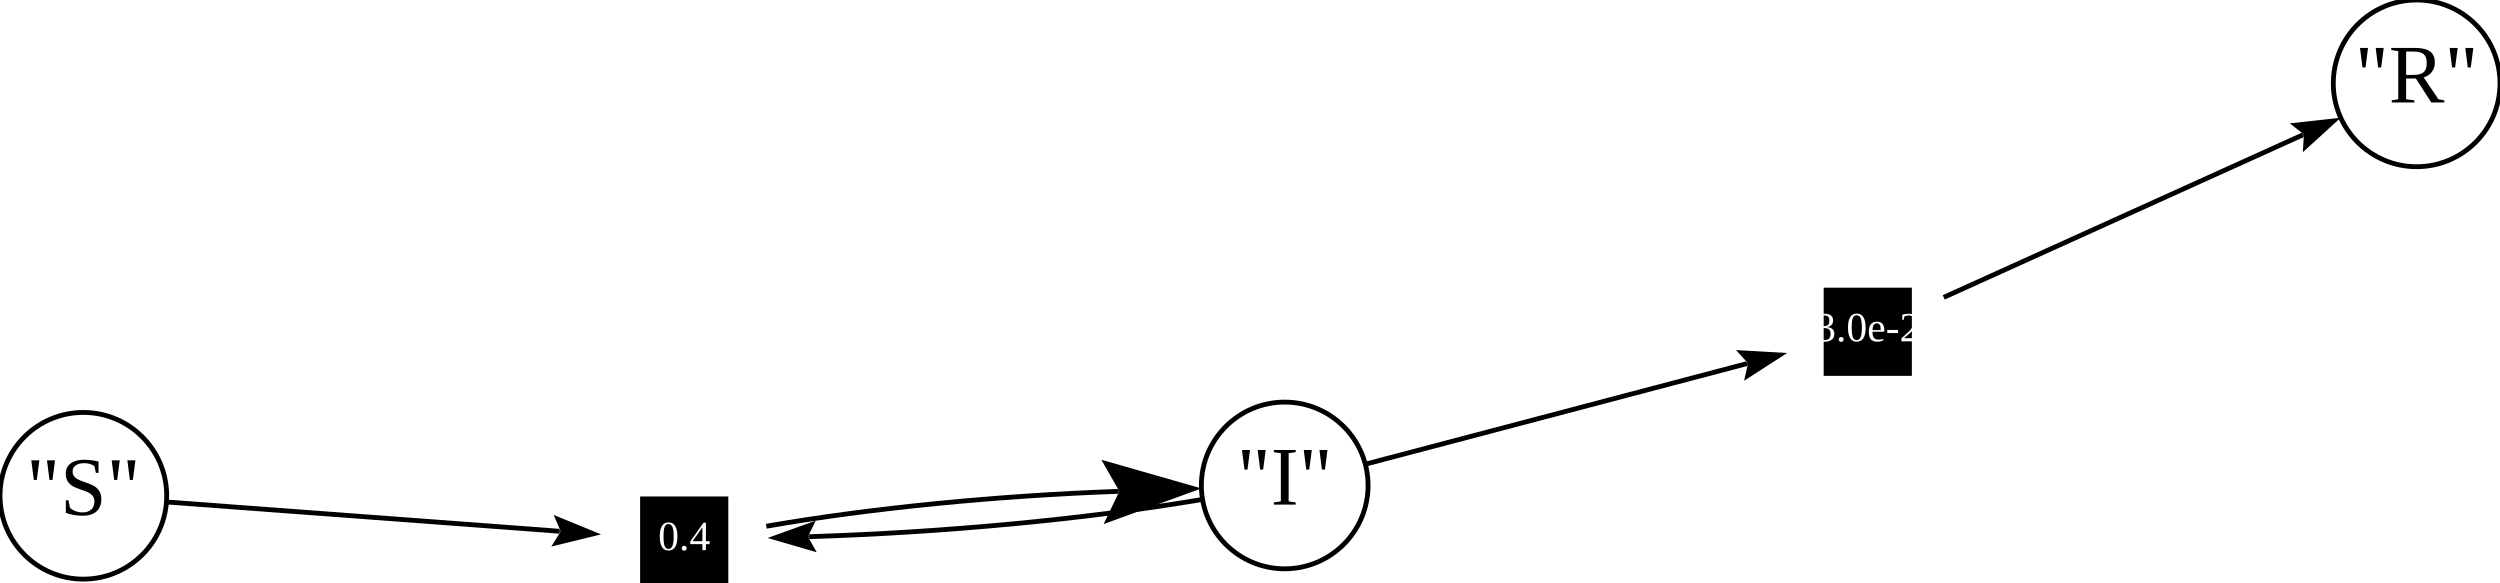
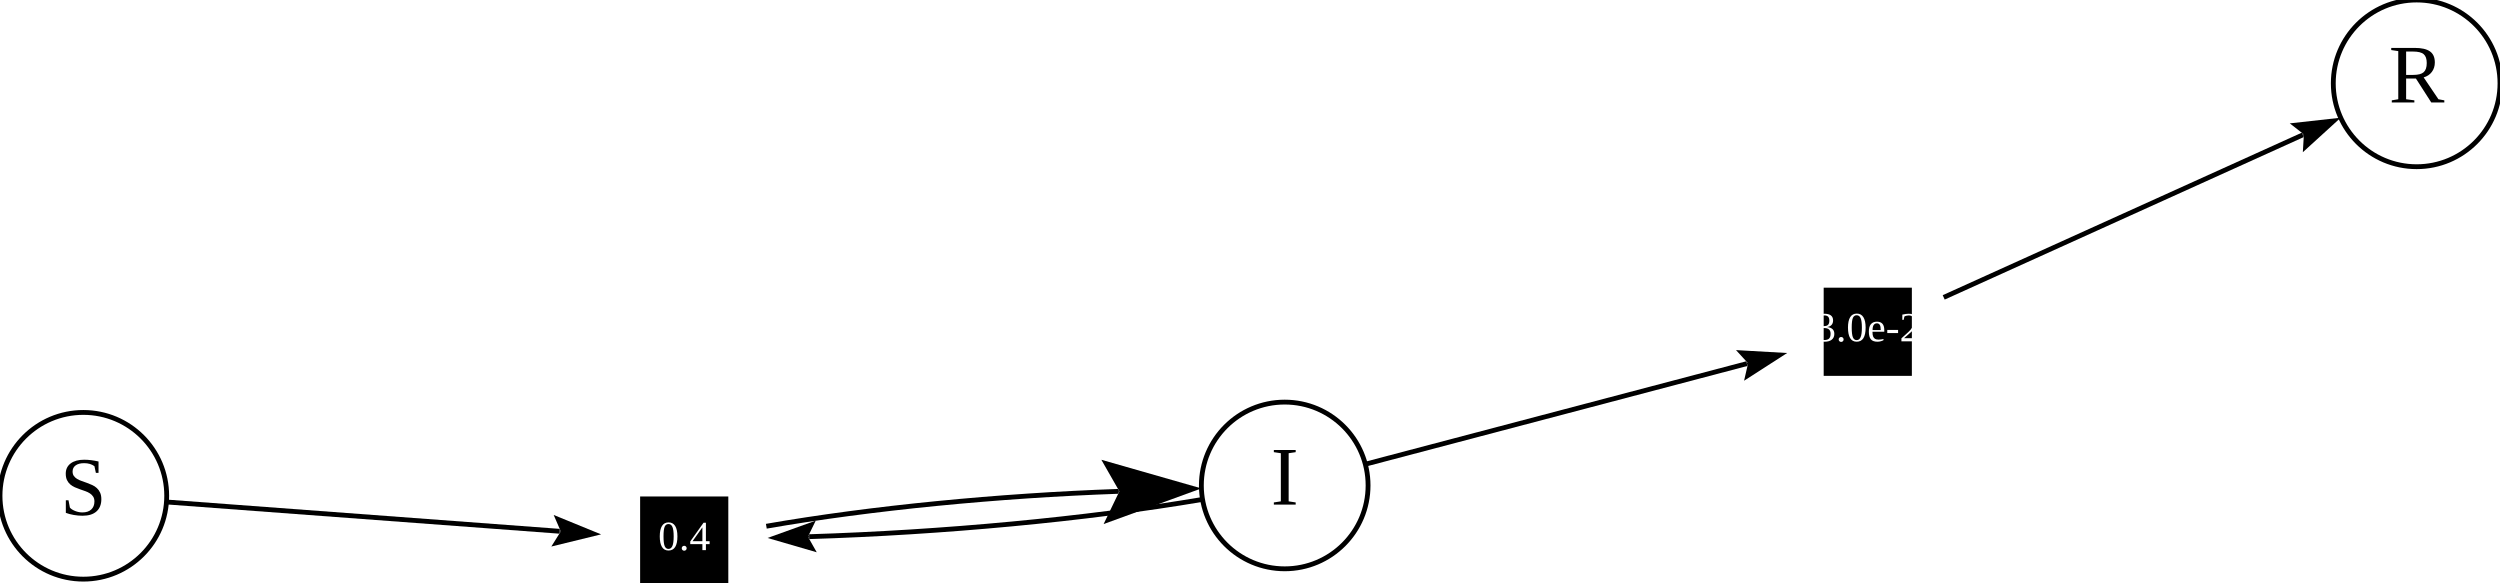
<svg xmlns="http://www.w3.org/2000/svg" font-size="1" viewBox="0.0 0.0 1000 232.898" stroke="rgb(0,0,0)" width="1000" stroke-opacity="1" height="232.898" version="1.1">
  <defs />
  <g stroke-linejoin="miter" fill-opacity="1.0" fill="rgb(255,255,255)" stroke="rgb(0,0,0)" stroke-linecap="butt" stroke-miterlimit="10.0" stroke-opacity="1.0" stroke-width="1.93">
    <path d="M 66.682,198.316 c 0,-18.414 -14.927,-33.341 -33.341 -33.341c -18.414,-0 -33.341,14.927 -33.341 33.341c -0,18.414 14.927,33.341 33.341 33.341c 18.414,0 33.341,-14.927 33.341 -33.341Z" />
  </g>
  <g stroke-linejoin="miter" fill-opacity="1.0" font-size="33.341px" fill="rgb(0,0,0)" stroke="rgb(0,0,0)" stroke-linecap="butt" stroke-miterlimit="10.0" stroke-opacity="1.0" stroke-width="1.93">
-     <text transform="matrix(1,0,0,1,33.3411,198.3163)" stroke="none" dominant-baseline="middle" text-anchor="middle">"S"</text>
+     <text transform="matrix(1,0,0,1,33.3411,198.3163)" stroke="none" dominant-baseline="middle" text-anchor="middle">S</text>
  </g>
  <g stroke-linejoin="miter" fill-opacity="1.0" fill="rgb(255,255,255)" stroke="rgb(0,0,0)" stroke-linecap="butt" stroke-miterlimit="10.0" stroke-opacity="1.0" stroke-width="1.93">
    <path d="M 1000,33.341 c 0,-18.414 -14.927,-33.341 -33.341 -33.341c -18.414,-0 -33.341,14.927 -33.341 33.341c -0,18.414 14.927,33.341 33.341 33.341c 18.414,0 33.341,-14.927 33.341 -33.341Z" />
  </g>
  <g stroke-linejoin="miter" fill-opacity="1.0" font-size="33.341px" fill="rgb(0,0,0)" stroke="rgb(0,0,0)" stroke-linecap="butt" stroke-miterlimit="10.0" stroke-opacity="1.0" stroke-width="1.93">
-     <text transform="matrix(1,0,0,1,966.6589,33.3411)" stroke="none" dominant-baseline="middle" text-anchor="middle">"R"</text>
+     <text transform="matrix(1,0,0,1,966.6589,33.3411)" stroke="none" dominant-baseline="middle" text-anchor="middle">R</text>
  </g>
  <g stroke-linejoin="miter" fill-opacity="1.0" fill="rgb(255,255,255)" stroke="rgb(0,0,0)" stroke-linecap="butt" stroke-miterlimit="10.0" stroke-opacity="1.0" stroke-width="1.93">
    <path d="M 547.228,194.182 c 0,-18.414 -14.927,-33.341 -33.341 -33.341c -18.414,-0 -33.341,14.927 -33.341 33.341c -0,18.414 14.927,33.341 33.341 33.341c 18.414,0 33.341,-14.927 33.341 -33.341Z" />
  </g>
  <g stroke-linejoin="miter" fill-opacity="1.0" font-size="33.341px" fill="rgb(0,0,0)" stroke="rgb(0,0,0)" stroke-linecap="butt" stroke-miterlimit="10.0" stroke-opacity="1.0" stroke-width="1.93">
-     <text transform="matrix(1,0,0,1,513.8866,194.182)" stroke="none" dominant-baseline="middle" text-anchor="middle">"I"</text>
+     <text transform="matrix(1,0,0,1,513.8866,194.182)" stroke="none" dominant-baseline="middle" text-anchor="middle">I</text>
  </g>
  <g stroke-linejoin="miter" fill-opacity="1.0" fill="rgb(0,0,0)" stroke="rgb(0,0,0)" stroke-linecap="butt" stroke-miterlimit="10.0" stroke-opacity="1.0" stroke-width="1.93">
    <path d="M 763.778,149.378 l -0,-33.341 h -33.341 l -0,33.341 Z" />
  </g>
  <g stroke-linejoin="miter" fill-opacity="1.0" font-size="16.671px" fill="rgb(255,255,255)" stroke="rgb(0,0,0)" stroke-linecap="butt" stroke-miterlimit="10.0" stroke-opacity="1.0" stroke-width="1.93">
    <text transform="matrix(1,0,0,1,747.1077,132.7076)" stroke="none" dominant-baseline="middle" text-anchor="middle">3.0e-2</text>
  </g>
  <g stroke-linejoin="miter" fill-opacity="1.0" fill="rgb(0,0,0)" stroke="rgb(0,0,0)" stroke-linecap="butt" stroke-miterlimit="10.0" stroke-opacity="1.0" stroke-width="1.93">
    <path d="M 290.358,232.898 l -0,-33.341 h -33.341 l -0,33.341 Z" />
  </g>
  <g stroke-linejoin="miter" fill-opacity="1.0" font-size="16.671px" fill="rgb(255,255,255)" stroke="rgb(0,0,0)" stroke-linecap="butt" stroke-miterlimit="10.0" stroke-opacity="1.0" stroke-width="1.93">
    <text transform="matrix(1,0,0,1,273.6872,216.2271)" stroke="none" dominant-baseline="middle" text-anchor="middle">0.4</text>
  </g>
  <g stroke-linejoin="miter" fill-opacity="0.0" fill="rgb(0,0,0)" stroke="rgb(0,0,0)" stroke-linecap="butt" stroke-miterlimit="10.0" stroke-opacity="1.0" stroke-width="1.93">
    <path d="M 66.59,200.793 c 47.675,3.552 103.869,7.739 157.224 11.716" />
  </g>
  <g stroke-linejoin="miter" fill-opacity="1.0" fill="rgb(0,0,0)" stroke="rgb(0,0,0)" stroke-linecap="butt" stroke-miterlimit="10.0" stroke-opacity="1.0" stroke-width="0.0" />
  <g stroke-linejoin="miter" fill-opacity="1.0" fill="rgb(0,0,0)" stroke="rgb(0,0,0)" stroke-linecap="butt" stroke-miterlimit="10.0" stroke-opacity="1.0" stroke-width="0.0" />
  <g stroke-linejoin="miter" fill-opacity="1.0" fill="rgb(0,0,0)" stroke="rgb(0,0,0)" stroke-linecap="butt" stroke-miterlimit="10.0" stroke-opacity="1.0" stroke-width="0.0">
    <path d="M 240.438,213.749 l -18.968,-7.765 l 2.85,6.564 l -3.791,6.069 Z" />
  </g>
  <g stroke-linejoin="miter" fill-opacity="1.0" fill="rgb(0,0,0)" stroke="rgb(0,0,0)" stroke-linecap="butt" stroke-miterlimit="10.0" stroke-opacity="1.0" stroke-width="0.0">
    <path d="M 224.32,212.547 l -0.506,-0.038 l 0.072,-0.963 l 0.434,1 l -0.506,-0.038 l -0.072,0.963 Z" />
  </g>
  <g stroke-linejoin="miter" fill-opacity="0.0" fill="rgb(0,0,0)" stroke="rgb(0,0,0)" stroke-linecap="butt" stroke-miterlimit="10.0" stroke-opacity="1.0" stroke-width="1.93">
    <path d="M 546.126,185.682 c 46.27,-12.199 100.786,-26.584 152.619 -40.237" />
  </g>
  <g stroke-linejoin="miter" fill-opacity="1.0" fill="rgb(0,0,0)" stroke="rgb(0,0,0)" stroke-linecap="butt" stroke-miterlimit="10.0" stroke-opacity="1.0" stroke-width="0.0" />
  <g stroke-linejoin="miter" fill-opacity="1.0" fill="rgb(0,0,0)" stroke="rgb(0,0,0)" stroke-linecap="butt" stroke-miterlimit="10.0" stroke-opacity="1.0" stroke-width="0.0" />
  <g stroke-linejoin="miter" fill-opacity="1.0" fill="rgb(0,0,0)" stroke="rgb(0,0,0)" stroke-linecap="butt" stroke-miterlimit="10.0" stroke-opacity="1.0" stroke-width="0.0">
    <path d="M 714.866,141.2 l -20.463,-1.16 l 4.833,5.277 l -1.607,6.973 Z" />
  </g>
  <g stroke-linejoin="miter" fill-opacity="1.0" fill="rgb(0,0,0)" stroke="rgb(0,0,0)" stroke-linecap="butt" stroke-miterlimit="10.0" stroke-opacity="1.0" stroke-width="0.0">
    <path d="M 699.236,145.316 l -0.491,0.129 l -0.246,-0.933 l 0.737,0.804 l -0.491,0.129 l 0.246,0.933 Z" />
  </g>
  <g stroke-linejoin="miter" fill-opacity="0.0" fill="rgb(0,0,0)" stroke="rgb(0,0,0)" stroke-linecap="butt" stroke-miterlimit="10.0" stroke-opacity="1.0" stroke-width="1.93">
    <path d="M 481.015,199.759 c -47.025,7.978 -103.927,13.246 -157.34 14.911" />
  </g>
  <g stroke-linejoin="miter" fill-opacity="1.0" fill="rgb(0,0,0)" stroke="rgb(0,0,0)" stroke-linecap="butt" stroke-miterlimit="10.0" stroke-opacity="1.0" stroke-width="0.0" />
  <g stroke-linejoin="miter" fill-opacity="1.0" fill="rgb(0,0,0)" stroke="rgb(0,0,0)" stroke-linecap="butt" stroke-miterlimit="10.0" stroke-opacity="1.0" stroke-width="0.0" />
  <g stroke-linejoin="miter" fill-opacity="1.0" fill="rgb(0,0,0)" stroke="rgb(0,0,0)" stroke-linecap="butt" stroke-miterlimit="10.0" stroke-opacity="1.0" stroke-width="0.0">
    <path d="M 307.012,215.189 l 19.681,5.723 l -3.525,-6.227 l 3.131,-6.434 Z" />
  </g>
  <g stroke-linejoin="miter" fill-opacity="1.0" fill="rgb(0,0,0)" stroke="rgb(0,0,0)" stroke-linecap="butt" stroke-miterlimit="10.0" stroke-opacity="1.0" stroke-width="0.0">
    <path d="M 323.167,214.685 l 0.507,-0.016 l 0.03,0.965 l -0.537,-0.949 l 0.507,-0.016 l -0.03,-0.965 Z" />
  </g>
  <g stroke-linejoin="miter" fill-opacity="0.0" fill="rgb(0,0,0)" stroke="rgb(0,0,0)" stroke-linecap="butt" stroke-miterlimit="10.0" stroke-opacity="1.0" stroke-width="1.93">
    <path d="M 777.479,118.952 c 43.51,-19.706 94.871,-42.939 143.615 -64.994" />
  </g>
  <g stroke-linejoin="miter" fill-opacity="1.0" fill="rgb(0,0,0)" stroke="rgb(0,0,0)" stroke-linecap="butt" stroke-miterlimit="10.0" stroke-opacity="1.0" stroke-width="0.0" />
  <g stroke-linejoin="miter" fill-opacity="1.0" fill="rgb(0,0,0)" stroke="rgb(0,0,0)" stroke-linecap="butt" stroke-miterlimit="10.0" stroke-opacity="1.0" stroke-width="0.0" />
  <g stroke-linejoin="miter" fill-opacity="1.0" fill="rgb(0,0,0)" stroke="rgb(0,0,0)" stroke-linecap="butt" stroke-miterlimit="10.0" stroke-opacity="1.0" stroke-width="0.0">
    <path d="M 936.283,47.085 l -20.37,2.265 l 5.645,4.398 l -0.423,7.143 Z" />
  </g>
  <g stroke-linejoin="miter" fill-opacity="1.0" fill="rgb(0,0,0)" stroke="rgb(0,0,0)" stroke-linecap="butt" stroke-miterlimit="10.0" stroke-opacity="1.0" stroke-width="0.0">
    <path d="M 921.557,53.748 l -0.462,0.209 l -0.398,-0.879 l 0.86,0.67 l -0.462,0.209 l 0.398,0.879 Z" />
  </g>
  <g stroke-linejoin="miter" fill-opacity="0.0" fill="rgb(0,0,0)" stroke="rgb(0,0,0)" stroke-linecap="butt" stroke-miterlimit="10.0" stroke-opacity="1.0" stroke-width="1.93">
    <path d="M 306.532,210.496 c 41.988,-7.327 92.878,-12.256 140.714 -13.952" />
  </g>
  <g stroke-linejoin="miter" fill-opacity="1.0" fill="rgb(0,0,0)" stroke="rgb(0,0,0)" stroke-linecap="butt" stroke-miterlimit="10.0" stroke-opacity="1.0" stroke-width="0.0" />
  <g stroke-linejoin="miter" fill-opacity="1.0" fill="rgb(0,0,0)" stroke="rgb(0,0,0)" stroke-linecap="butt" stroke-miterlimit="10.0" stroke-opacity="1.0" stroke-width="0.0" />
  <g stroke-linejoin="miter" fill-opacity="1.0" fill="rgb(0,0,0)" stroke="rgb(0,0,0)" stroke-linecap="butt" stroke-miterlimit="10.0" stroke-opacity="1.0" stroke-width="0.0">
    <path d="M 480.566,195.363 l -40.029,-11.456 l 7.216,12.618 l -6.304,13.098 Z" />
  </g>
  <g stroke-linejoin="miter" fill-opacity="1.0" fill="rgb(0,0,0)" stroke="rgb(0,0,0)" stroke-linecap="butt" stroke-miterlimit="10.0" stroke-opacity="1.0" stroke-width="0.0">
    <path d="M 447.753,196.526 l -0.507,0.018 l -0.034,-0.965 l 0.541,0.947 l -0.507,0.018 l 0.034,0.965 Z" />
  </g>
</svg>
